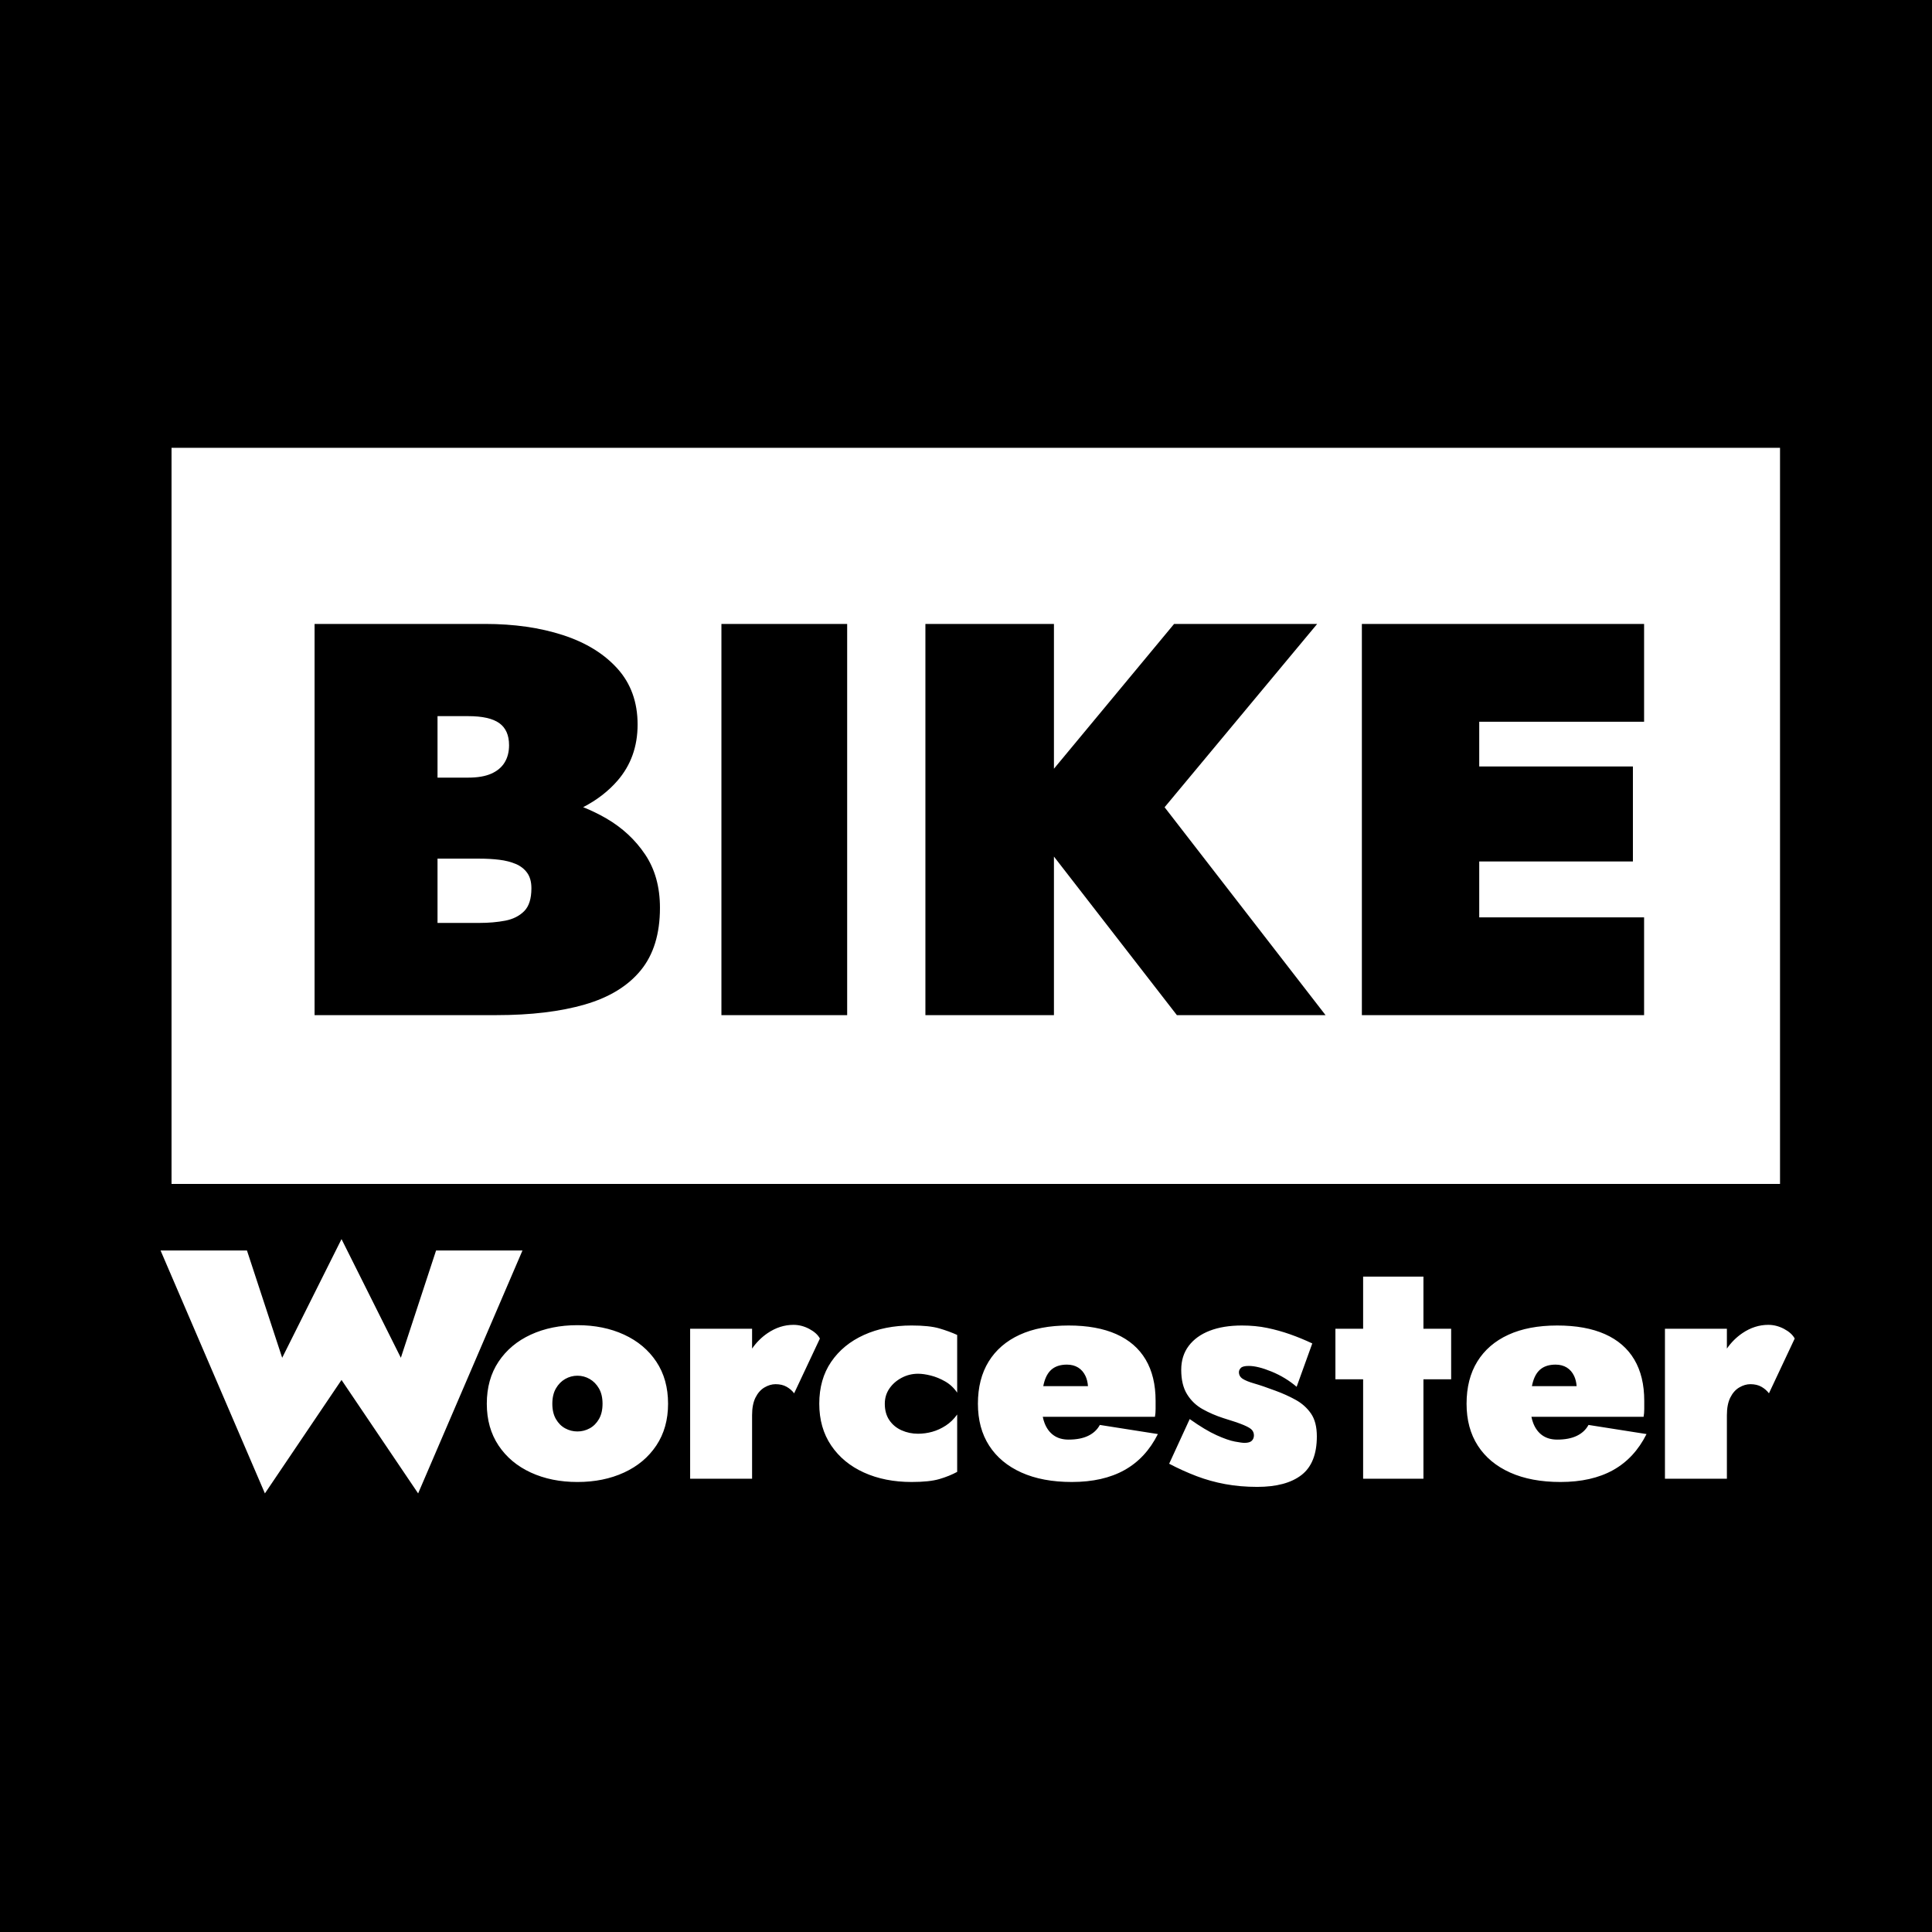
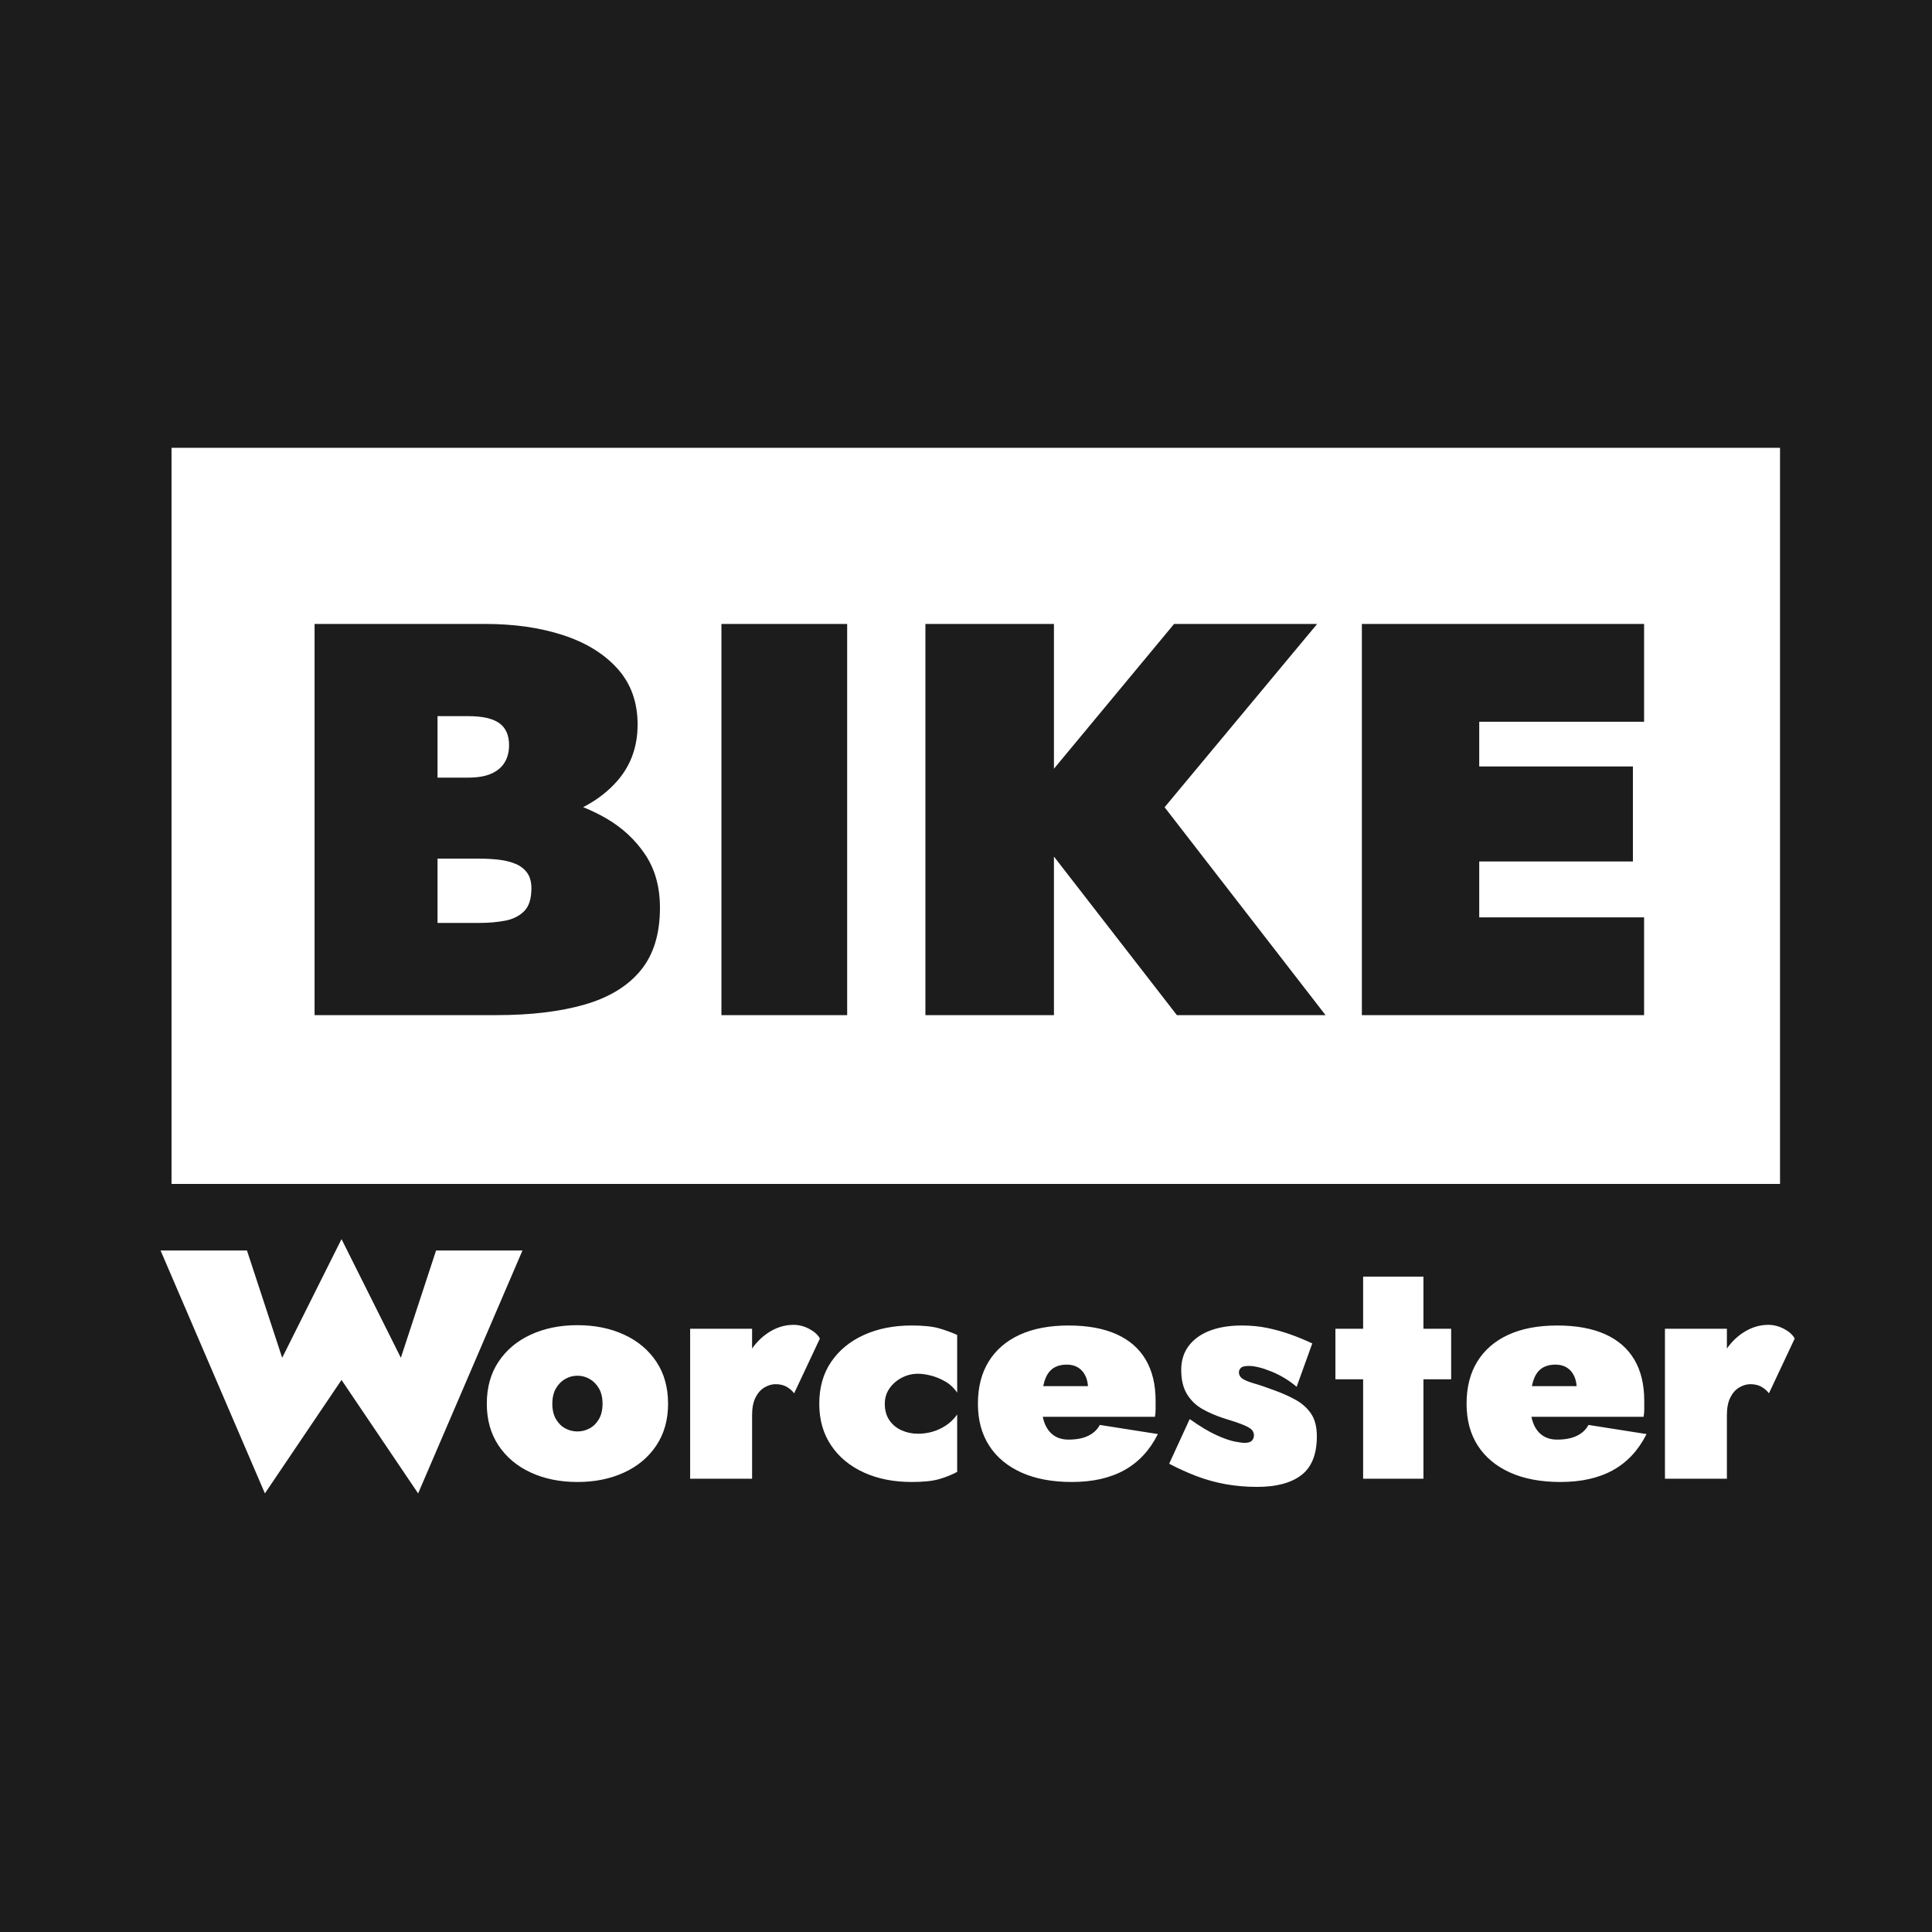
<svg xmlns="http://www.w3.org/2000/svg" style="isolation:isolate" viewBox="0 0 1024 1024">
-   <path fill="000000" fill-rule="evenodd" d="M0 0h1024v1024H0zm382.37 330.699v207.346h66.644V330.699zm108.114 0v207.346h68.125v-84.05l65.166 84.05h78.794l-85.308-110.189 80.865-97.157h-75.832l-63.685 76.744v-76.744zm231.334 0v207.346h149.585v-51.836h-87.381v-29.624h81.454V406.23h-81.454v-23.694h87.381v-51.837zm-489.922 48.872h16.289q11.254.001 16.441 3.704 5.185 3.705 5.185 11.698.001 5.334-2.368 9.184c-1.579 2.566-3.952 4.544-7.11 5.926s-7.211 2.074-12.145 2.074h-16.292zm0 75.531h22.218q5.625-.001 10.514.592 4.887.594 8.737 2.222 3.85 1.635 6.072 4.743 2.222 3.111 2.222 8.145-.001 8.294-3.853 12.145-3.852 3.852-10.073 5.035-6.22 1.184-13.621 1.184h-22.216zm-50.885 201.65-31.448 62.898L130.9 662.8H85.109l55.296 128.734 40.606-60.133 40.607 60.133L276.913 662.8h-45.79l-18.662 56.85zm541.474 19.87v27.648h-14.688v26.784h14.688v52.703h31.967v-52.703h14.689V704.27h-14.689v-27.648zm-301.922 25.574q-7.256.001-13.736 4.406-4.788 3.261-8.207 8.172v-10.503h-32.832v79.486h32.832V750.06q-.001-5.7 1.814-9.33t4.752-5.356 5.875-1.728q3.455.001 5.875 1.384 2.418 1.383 3.974 3.453l13.651-29.028q-1.558-2.938-5.617-5.099-4.061-2.16-8.381-2.16m516.67 0q-7.256.001-13.736 4.406-4.79 3.261-8.209 8.174v-10.505h-32.831v79.486h32.831v-33.7l.001.003q0-5.7 1.815-9.33 1.813-3.63 4.752-5.356 2.936-1.726 5.875-1.728 3.455.001 5.875 1.384 2.416 1.383 3.974 3.453l13.651-29.028q-1.558-2.938-5.617-5.099-4.063-2.16-8.381-2.16m-454.102.341q-14.17 0-25.228 5.013-11.06 5.013-17.366 14.257-6.308 9.246-6.307 22.204-.001 12.789 6.307 22.118 6.306 9.332 17.366 14.343 11.056 5.01 25.228 5.011 9.5 0 14.773-1.554 5.27-1.554 9.418-3.802v-30.412q-2.591 3.63-6.048 5.875-3.455 2.247-7.169 3.284a28 28 0 0 1-7.516 1.036q-4.666 0-8.727-1.814-4.06-1.814-6.48-5.356-2.418-3.54-2.42-8.729-.001-4.49 2.419-8.035 2.42-3.543 6.48-5.703 4.059-2.16 8.727-2.161 2.934.001 6.739.953 3.801.949 7.602 3.108 3.801 2.161 6.393 5.962V707.55q-4.149-1.9-9.418-3.457-5.273-1.555-14.773-1.556m175.082.006q-9.85 0-17.02 2.766-7.17 2.764-11.145 8.035c-2.652 3.516-3.974 7.746-3.974 12.699q0 7.952 3.108 12.963 3.11 5.011 8.208 7.861 5.098 2.852 10.973 4.751 7.429 2.247 10.886 3.716t4.406 2.679q.95 1.21.952 2.762-.002 1.73-1.124 2.853-1.125 1.121-3.887 1.122-1.385 0-5.099-.692-3.714-.69-9.675-3.368-5.965-2.68-14.256-8.553L619.68 775.81a134 134 0 0 0 14.515 6.569q7.256 2.762 15.206 4.233 7.947 1.466 16.934 1.468 15.378-.001 23.499-6.307 8.12-6.307 8.121-20.475-.001-7.602-3.109-12.097-3.11-4.493-8.121-7.256t-10.713-4.84q-6.912-2.59-11.146-3.8-4.236-1.21-6.22-2.506-1.989-1.296-1.988-3.543 0-1.209 1.036-2.247t4.15-1.038q4.838 0 12.18 3.025 7.343 3.025 13.219 8.034l8.294-22.98a127 127 0 0 0-11.748-4.838 94 94 0 0 0-12.097-3.371q-6.22-1.297-13.479-1.298m-92.724 20.734q3.455.001 5.961 1.555 2.505 1.554 3.887 4.493c.721 1.535 1.152 3.326 1.309 5.357h-23.693q.262-1.34.612-2.506 1.382-4.578 4.319-6.739 2.939-2.16 7.605-2.16m258.996 0q3.454.001 5.962 1.555 2.504 1.554 3.886 4.493c.722 1.535 1.152 3.326 1.309 5.357h-23.693q.262-1.34.612-2.506 1.382-4.578 4.32-6.739 2.937-2.16 7.604-2.16m-518.43 5.878q3.454 0 6.477 1.728t4.926 5.011q1.9 3.282 1.901 8.121-.001 4.84-1.901 8.122-1.902 3.284-4.926 4.924a13.4 13.4 0 0 1-6.477 1.641q-3.459 0-6.483-1.641-3.025-1.64-4.924-4.924-1.902-3.283-1.901-8.122t1.901-8.121q1.9-3.285 4.924-5.011a12.9 12.9 0 0 1 6.483-1.728m-.002-26.786q-13.827 0-24.71 5.012-10.887 5.014-17.107 14.344t-6.221 22.29q0 12.789 6.221 22.118 6.22 9.333 17.107 14.344 10.885 5.01 24.71 5.011 13.822 0 24.709-5.011 10.885-5.013 17.107-14.344 6.22-9.33 6.22-22.118 0-12.958-6.22-22.29-6.222-9.333-17.107-14.344-10.887-5.012-24.709-5.012m260.302.173q-15.208 0-25.92 4.926-10.714 4.926-16.417 14.171-5.704 9.243-5.703 22.375 0 12.961 5.961 22.204 5.96 9.246 17.107 14.257 11.141 5.01 26.699 5.008 16.587.001 27.907-6.307 11.32-6.307 17.713-19.093l-30.759-4.839q-2.074 3.805-6.221 5.79-4.147 1.987-10.366 1.986-4.67 0-7.864-2.246-3.197-2.244-4.838-6.48a20 20 0 0 1-.963-3.368h59.454q.346-1.9.346-4.061v-4.406q0-12.96-5.272-21.859-5.272-8.897-15.551-13.478-10.282-4.58-25.313-4.58m258.996 0q-15.207 0-25.919 4.926-10.716 4.926-16.417 14.171-5.705 9.243-5.704 22.375 0 12.961 5.961 22.204 5.96 9.246 17.107 14.257 11.143 5.01 26.7 5.008 16.587.001 27.906-6.307 11.32-6.307 17.713-19.093l-30.759-4.839q-2.073 3.805-6.22 5.79-4.147 1.987-10.367 1.986-4.668 0-7.864-2.246-3.197-2.244-4.838-6.48a20 20 0 0 1-.963-3.368h59.454q.346-1.9.346-4.061v-4.406q0-12.96-5.271-21.859-5.272-8.897-15.552-13.478-10.282-4.58-25.313-4.58M166.733 330.697v207.345h96.265q27.55 0 46.951-5.627 19.4-5.626 29.618-18.069 10.224-12.439 10.223-33.177 0-16.582-7.852-28.285-7.852-11.705-20.585-19.106a94 94 0 0 0-12.263-5.954c7.234-3.76 13.315-8.424 18.187-14.039q10.663-12.293 10.664-29.768-.001-17.773-10.664-29.623-10.665-11.846-28.882-17.771t-41.321-5.926zm-75.819-93.345H943.45v390.145H90.914z" />
+   <path fill="rgba(0,0,0,0.89)" fill-rule="evenodd" d="M0 0h1024v1024H0zm382.37 330.699v207.346h66.644V330.699zm108.114 0v207.346h68.125v-84.05l65.166 84.05h78.794l-85.308-110.189 80.865-97.157h-75.832l-63.685 76.744v-76.744zm231.334 0v207.346h149.585v-51.836h-87.381v-29.624h81.454V406.23h-81.454v-23.694h87.381v-51.837zm-489.922 48.872h16.289q11.254.001 16.441 3.704 5.185 3.705 5.185 11.698.001 5.334-2.368 9.184c-1.579 2.566-3.952 4.544-7.11 5.926s-7.211 2.074-12.145 2.074h-16.292zm0 75.531h22.218q5.625-.001 10.514.592 4.887.594 8.737 2.222 3.85 1.635 6.072 4.743 2.222 3.111 2.222 8.145-.001 8.294-3.853 12.145-3.852 3.852-10.073 5.035-6.22 1.184-13.621 1.184h-22.216zm-50.885 201.65-31.448 62.898L130.9 662.8H85.109l55.296 128.734 40.606-60.133 40.607 60.133L276.913 662.8h-45.79l-18.662 56.85zm541.474 19.87v27.648h-14.688v26.784h14.688v52.703h31.967v-52.703h14.689V704.27h-14.689v-27.648zm-301.922 25.574q-7.256.001-13.736 4.406-4.788 3.261-8.207 8.172v-10.503h-32.832v79.486h32.832V750.06q-.001-5.7 1.814-9.33t4.752-5.356 5.875-1.728q3.455.001 5.875 1.384 2.418 1.383 3.974 3.453l13.651-29.028q-1.558-2.938-5.617-5.099-4.061-2.16-8.381-2.16m516.67 0q-7.256.001-13.736 4.406-4.79 3.261-8.209 8.174v-10.505h-32.831v79.486h32.831v-33.7l.001.003q0-5.7 1.815-9.33 1.813-3.63 4.752-5.356 2.936-1.726 5.875-1.728 3.455.001 5.875 1.384 2.416 1.383 3.974 3.453l13.651-29.028q-1.558-2.938-5.617-5.099-4.063-2.16-8.381-2.16m-454.102.341q-14.17 0-25.228 5.013-11.06 5.013-17.366 14.257-6.308 9.246-6.307 22.204-.001 12.789 6.307 22.118 6.306 9.332 17.366 14.343 11.056 5.01 25.228 5.011 9.5 0 14.773-1.554 5.27-1.554 9.418-3.802v-30.412q-2.591 3.63-6.048 5.875-3.455 2.247-7.169 3.284a28 28 0 0 1-7.516 1.036q-4.666 0-8.727-1.814-4.06-1.814-6.48-5.356-2.418-3.54-2.42-8.729-.001-4.49 2.419-8.035 2.42-3.543 6.48-5.703 4.059-2.16 8.727-2.161 2.934.001 6.739.953 3.801.949 7.602 3.108 3.801 2.161 6.393 5.962V707.55q-4.149-1.9-9.418-3.457-5.273-1.555-14.773-1.556m175.082.006q-9.85 0-17.02 2.766-7.17 2.764-11.145 8.035c-2.652 3.516-3.974 7.746-3.974 12.699q0 7.952 3.108 12.963 3.11 5.011 8.208 7.861 5.098 2.852 10.973 4.751 7.429 2.247 10.886 3.716t4.406 2.679q.95 1.21.952 2.762-.002 1.73-1.124 2.853-1.125 1.121-3.887 1.122-1.385 0-5.099-.692-3.714-.69-9.675-3.368-5.965-2.68-14.256-8.553L619.68 775.81a134 134 0 0 0 14.515 6.569q7.256 2.762 15.206 4.233 7.947 1.466 16.934 1.468 15.378-.001 23.499-6.307 8.12-6.307 8.121-20.475-.001-7.602-3.109-12.097-3.11-4.493-8.121-7.256t-10.713-4.84q-6.912-2.59-11.146-3.8-4.236-1.21-6.22-2.506-1.989-1.296-1.988-3.543 0-1.209 1.036-2.247t4.15-1.038q4.838 0 12.18 3.025 7.343 3.025 13.219 8.034l8.294-22.98a127 127 0 0 0-11.748-4.838 94 94 0 0 0-12.097-3.371q-6.22-1.297-13.479-1.298m-92.724 20.734q3.455.001 5.961 1.555 2.505 1.554 3.887 4.493c.721 1.535 1.152 3.326 1.309 5.357h-23.693q.262-1.34.612-2.506 1.382-4.578 4.319-6.739 2.939-2.16 7.605-2.16m258.996 0q3.454.001 5.962 1.555 2.504 1.554 3.886 4.493c.722 1.535 1.152 3.326 1.309 5.357h-23.693q.262-1.34.612-2.506 1.382-4.578 4.32-6.739 2.937-2.16 7.604-2.16m-518.43 5.878q3.454 0 6.477 1.728t4.926 5.011q1.9 3.282 1.901 8.121-.001 4.84-1.901 8.122-1.902 3.284-4.926 4.924a13.4 13.4 0 0 1-6.477 1.641q-3.459 0-6.483-1.641-3.025-1.64-4.924-4.924-1.902-3.283-1.901-8.122t1.901-8.121q1.9-3.285 4.924-5.011a12.9 12.9 0 0 1 6.483-1.728m-.002-26.786q-13.827 0-24.71 5.012-10.887 5.014-17.107 14.344t-6.221 22.29q0 12.789 6.221 22.118 6.22 9.333 17.107 14.344 10.885 5.01 24.71 5.011 13.822 0 24.709-5.011 10.885-5.013 17.107-14.344 6.22-9.33 6.22-22.118 0-12.958-6.22-22.29-6.222-9.333-17.107-14.344-10.887-5.012-24.709-5.012m260.302.173q-15.208 0-25.92 4.926-10.714 4.926-16.417 14.171-5.704 9.243-5.703 22.375 0 12.961 5.961 22.204 5.96 9.246 17.107 14.257 11.141 5.01 26.699 5.008 16.587.001 27.907-6.307 11.32-6.307 17.713-19.093l-30.759-4.839q-2.074 3.805-6.221 5.79-4.147 1.987-10.366 1.986-4.67 0-7.864-2.246-3.197-2.244-4.838-6.48a20 20 0 0 1-.963-3.368h59.454q.346-1.9.346-4.061v-4.406q0-12.96-5.272-21.859-5.272-8.897-15.551-13.478-10.282-4.58-25.313-4.58m258.996 0q-15.207 0-25.919 4.926-10.716 4.926-16.417 14.171-5.705 9.243-5.704 22.375 0 12.961 5.961 22.204 5.96 9.246 17.107 14.257 11.143 5.01 26.7 5.008 16.587.001 27.906-6.307 11.32-6.307 17.713-19.093l-30.759-4.839q-2.073 3.805-6.22 5.79-4.147 1.987-10.367 1.986-4.668 0-7.864-2.246-3.197-2.244-4.838-6.48a20 20 0 0 1-.963-3.368h59.454q.346-1.9.346-4.061v-4.406q0-12.96-5.271-21.859-5.272-8.897-15.552-13.478-10.282-4.58-25.313-4.58M166.733 330.697v207.345h96.265q27.55 0 46.951-5.627 19.4-5.626 29.618-18.069 10.224-12.439 10.223-33.177 0-16.582-7.852-28.285-7.852-11.705-20.585-19.106a94 94 0 0 0-12.263-5.954c7.234-3.76 13.315-8.424 18.187-14.039q10.663-12.293 10.664-29.768-.001-17.773-10.664-29.623-10.665-11.846-28.882-17.771t-41.321-5.926zm-75.819-93.345H943.45v390.145H90.914z" />
</svg>
